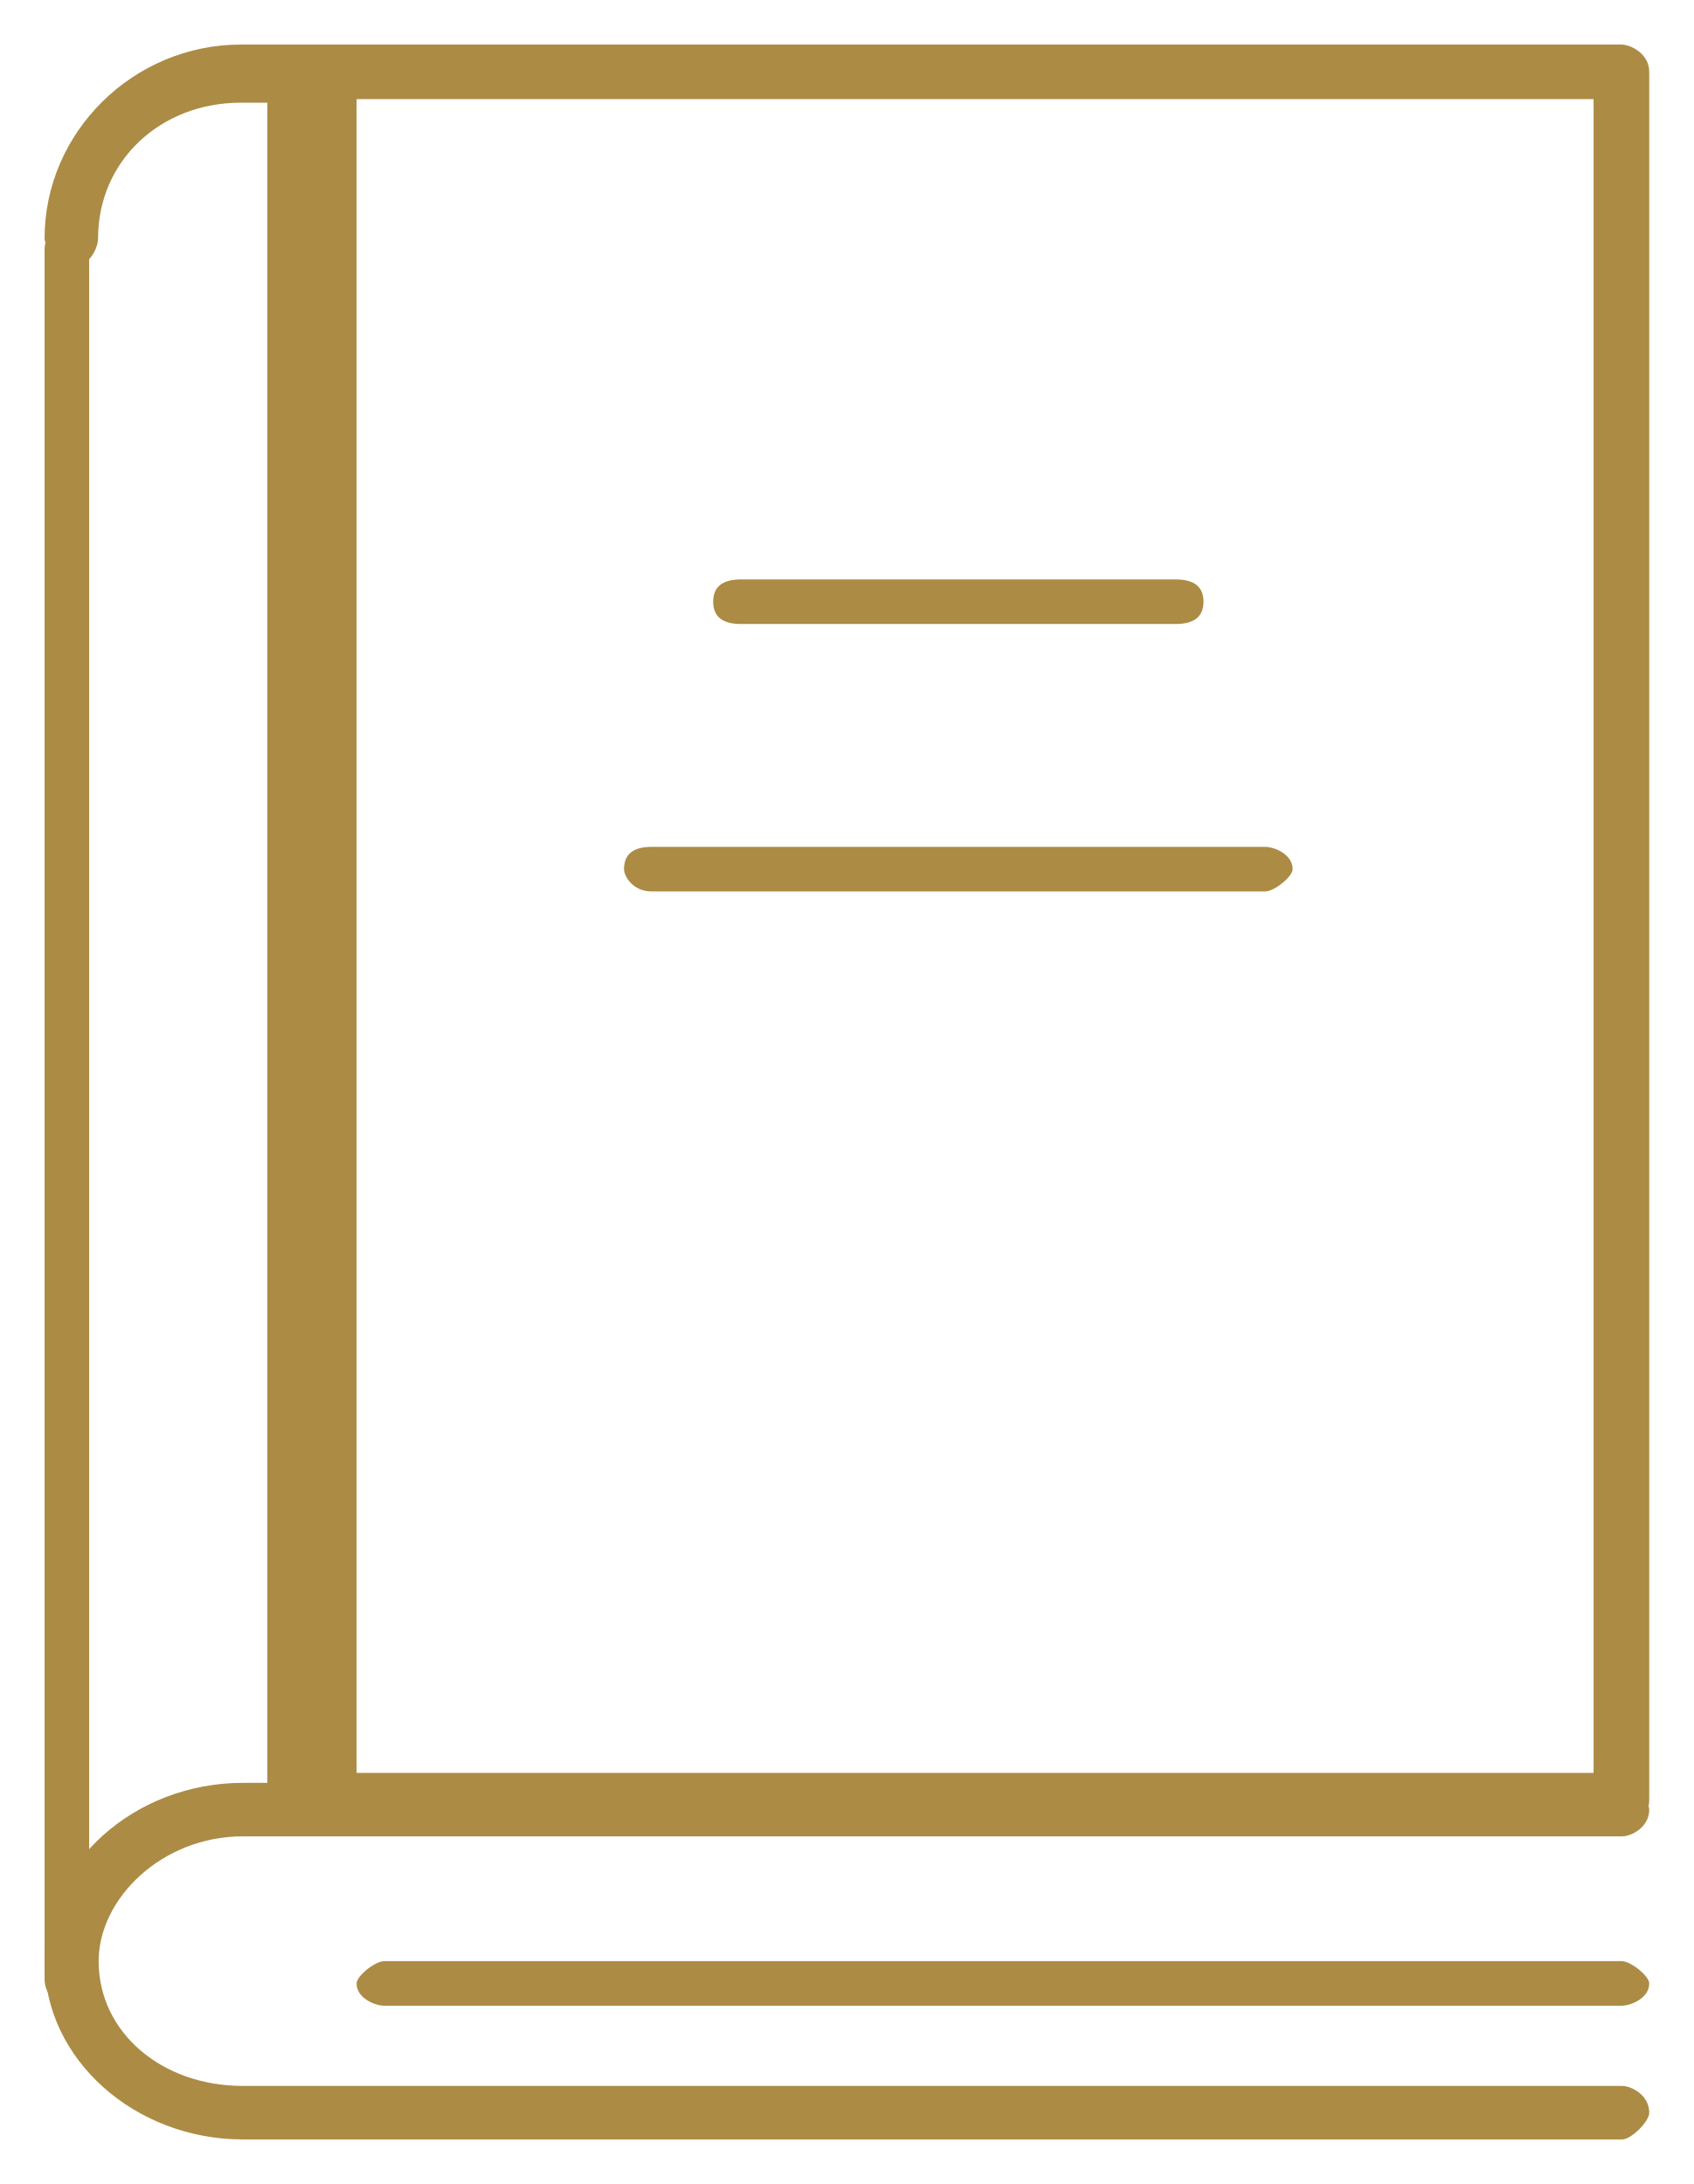
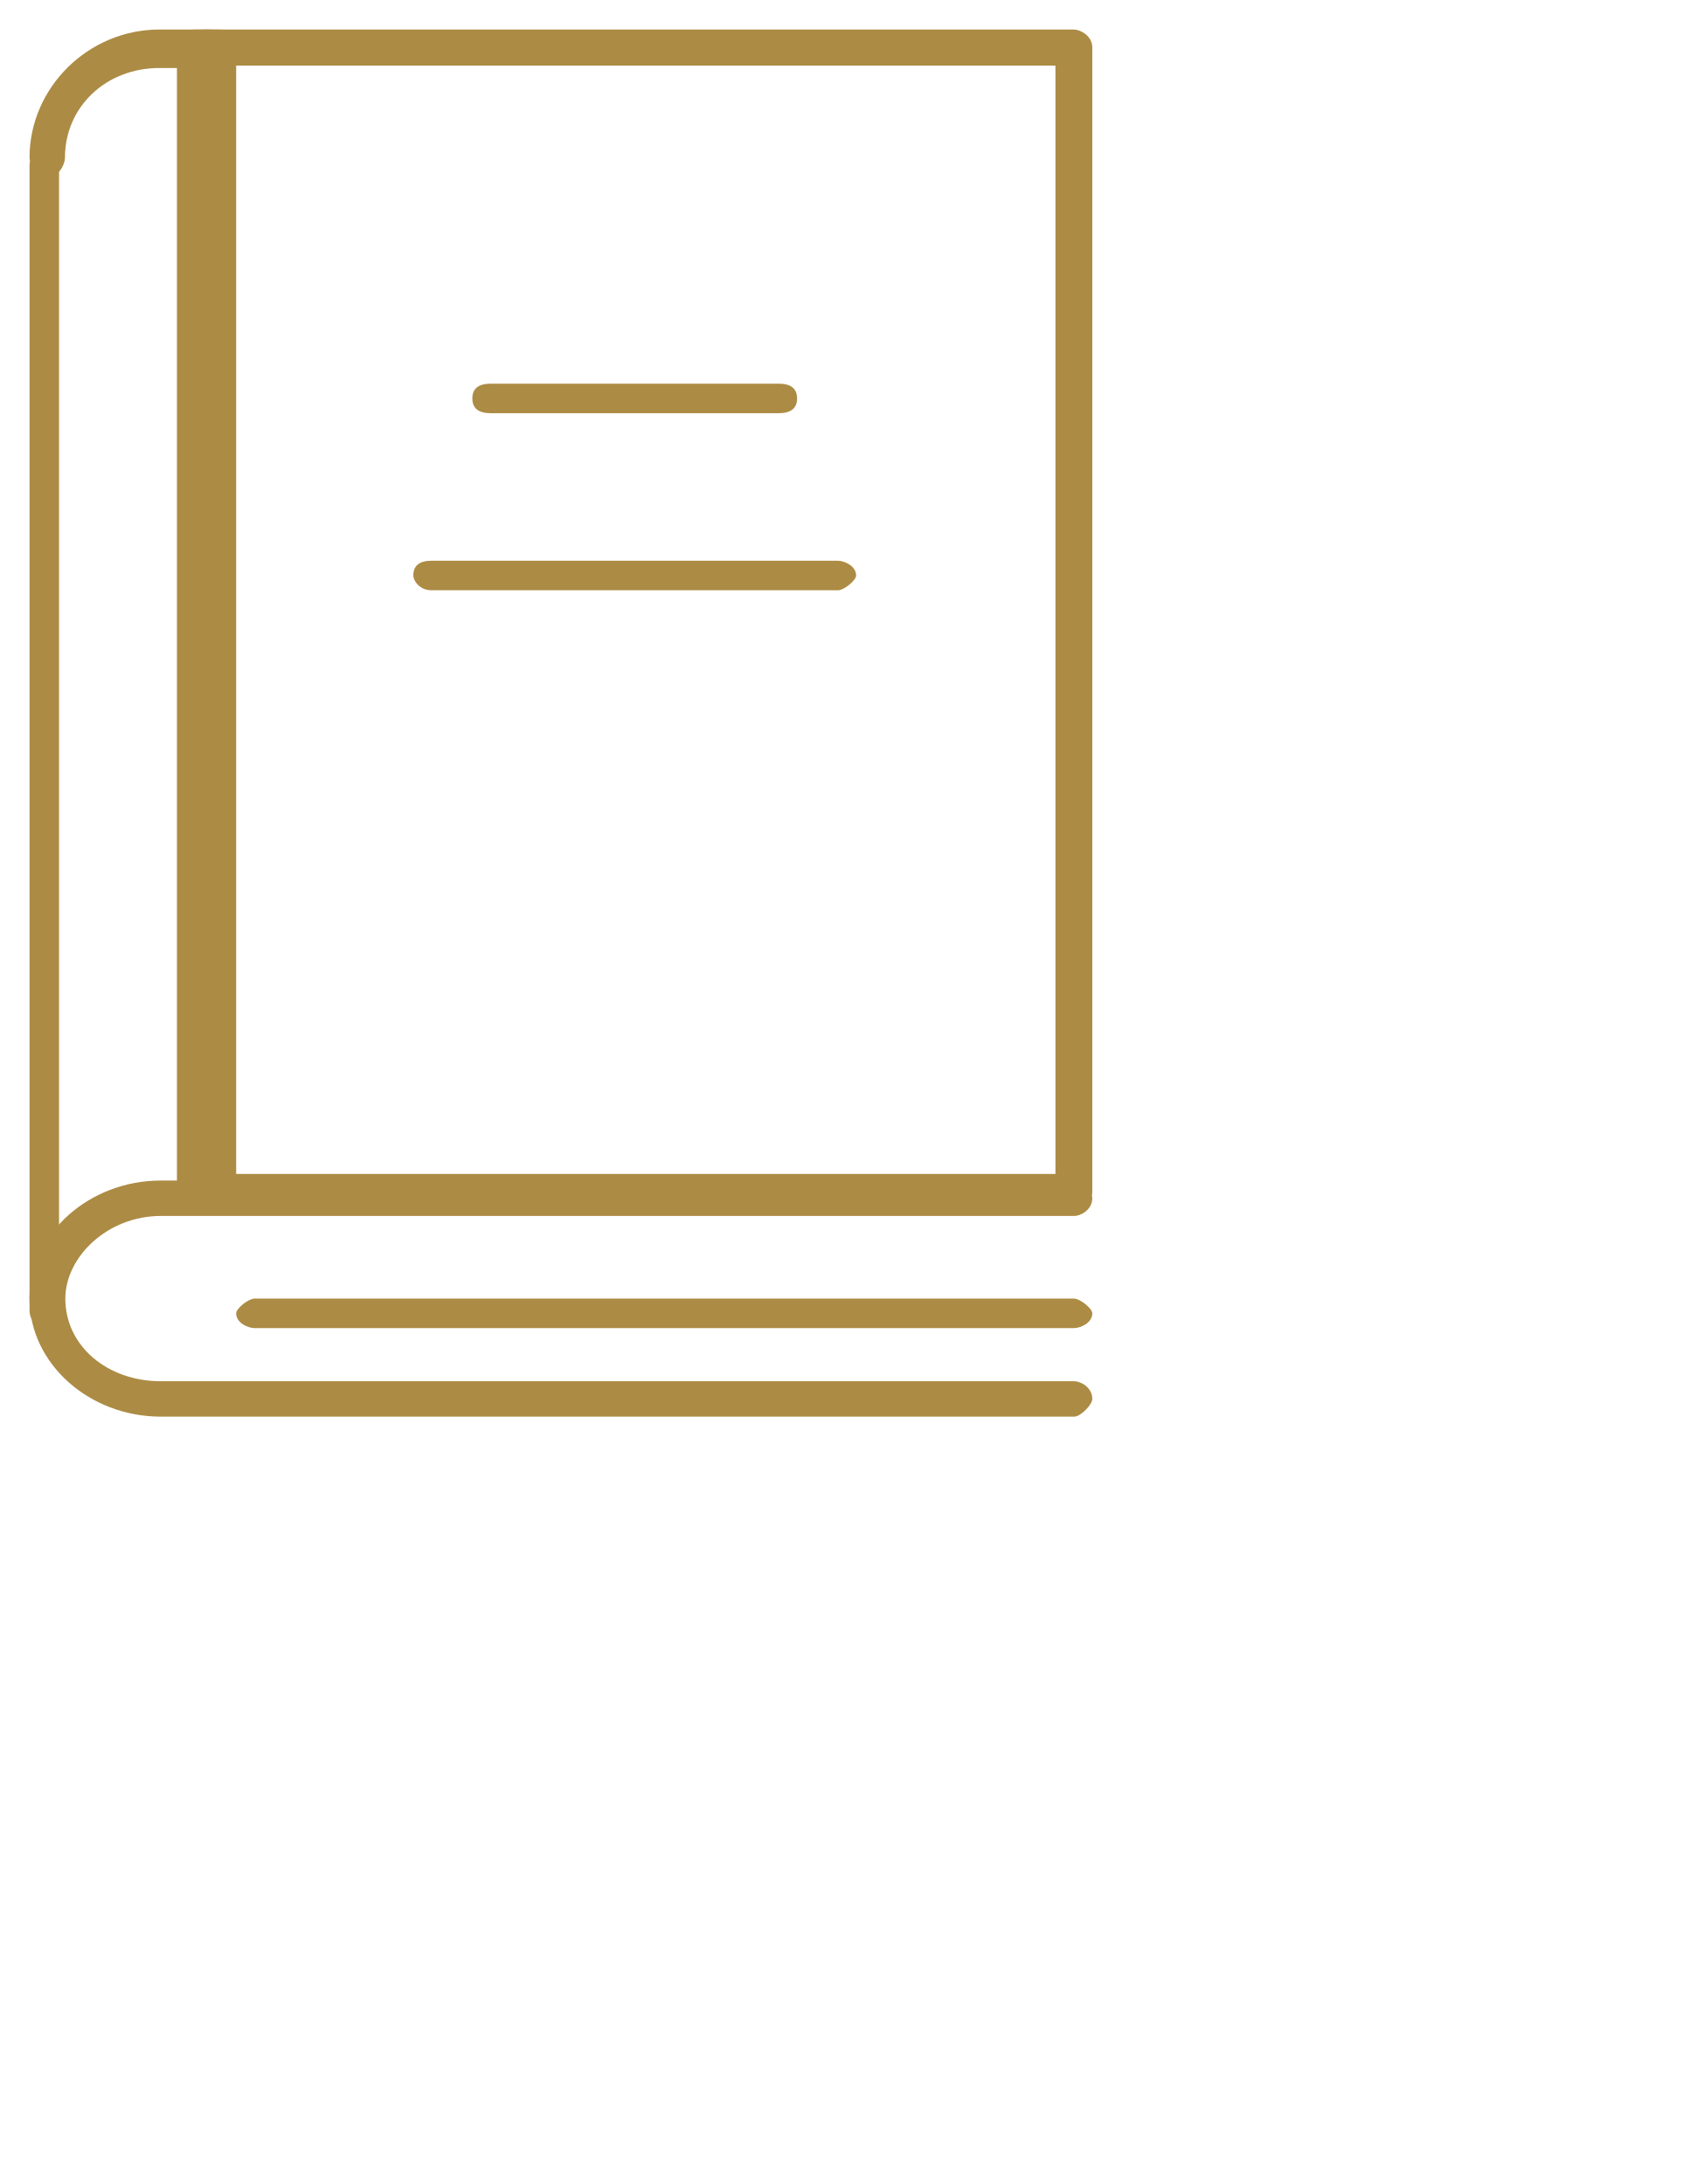
- <svg xmlns="http://www.w3.org/2000/svg" viewBox="0 0 38 49" fill="#ac8b44" overflow="hidden">
+ <svg xmlns="http://www.w3.org/2000/svg" viewBox="0 0 57 74" fill="#ac8b44" overflow="hidden">
  <defs>
    <clipPath id="clip0">
      <path d="M460 359 498 359 498 408 460 408Z" fill-rule="evenodd" clip-rule="evenodd" />
    </clipPath>
  </defs>
  <g clip-path="url(#clip0)" transform="translate(-460 -359)">
    <path d="M496.376 400C466.624 400 466.624 400 466.624 400 466.208 400 466 399.796 466 399.388 466 360.612 466 360.612 466 360.612 466 360.204 466.208 360 466.624 360 496.376 360 496.376 360 496.376 360 496.584 360 497 360.204 497 360.612 497 399.388 497 399.388 497 399.388 497 399.796 496.584 400 496.376 400ZM467.248 398.776C495.752 398.776 495.752 398.776 495.752 398.776 495.752 361.224 495.752 361.224 495.752 361.224 467.248 361.224 467.248 361.224 467.248 361.224L467.248 398.776Z" fill-rule="evenodd" />
    <path d="M461.5 404C461.333 404 461 403.798 461 403.394 461 364.606 461 364.606 461 364.606 461 364.202 461.333 364 461.5 364 461.833 364 462 364.202 462 364.606 462 403.394 462 403.394 462 403.394 462 403.798 461.833 404 461.5 404Z" fill-rule="evenodd" />
    <path d="M467 400C466.333 400 466 399.796 466 399.388 466 360.612 466 360.612 466 360.612 466 360.204 466.333 360 467 360 467.667 360 468 360.204 468 360.612 468 399.388 468 399.388 468 399.388 468 399.796 467.667 400 467 400Z" fill-rule="evenodd" />
    <path d="M496.393 407C465.449 407 465.449 407 465.449 407 463.022 407 461 405.2 461 403 461 400.8 463.022 399 465.449 399 496.393 399 496.393 399 496.393 399 496.596 399 497 399.4 497 399.6 497 400 496.596 400.2 496.393 400.2 465.449 400.2 465.449 400.2 465.449 400.2 463.629 400.2 462.213 401.6 462.213 403 462.213 404.6 463.629 405.8 465.449 405.8 496.393 405.8 496.393 405.8 496.393 405.8 496.596 405.8 497 406 497 406.4 497 406.6 496.596 407 496.393 407Z" fill-rule="evenodd" />
    <path d="M461.6 365C461.4 365 461 364.565 461 364.348 461 361.957 463 360 465.4 360 467.4 360 467.4 360 467.4 360 467.8 360 468 360.217 468 360.652 468 361.087 467.8 361.304 467.4 361.304 465.4 361.304 465.4 361.304 465.4 361.304 463.6 361.304 462.2 362.609 462.2 364.348 462.2 364.565 462 365 461.6 365Z" fill-rule="evenodd" />
    <path d="M496.379 404C468.621 404 468.621 404 468.621 404 468.414 404 468 403.833 468 403.5 468 403.333 468.414 403 468.621 403 496.379 403 496.379 403 496.379 403 496.586 403 497 403.333 497 403.5 497 403.833 496.586 404 496.379 404Z" fill-rule="evenodd" />
    <path d="M486.377 373C476.623 373 476.623 373 476.623 373 476.208 373 476 372.833 476 372.5 476 372.167 476.208 372 476.623 372 486.377 372 486.377 372 486.377 372 486.792 372 487 372.167 487 372.5 487 372.833 486.792 373 486.377 373Z" fill-rule="evenodd" />
    <path d="M488.384 379C474.616 379 474.616 379 474.616 379 474.205 379 474 378.667 474 378.5 474 378.167 474.205 378 474.616 378 488.384 378 488.384 378 488.384 378 488.589 378 489 378.167 489 378.5 489 378.667 488.589 379 488.384 379Z" fill-rule="evenodd" />
  </g>
</svg>
